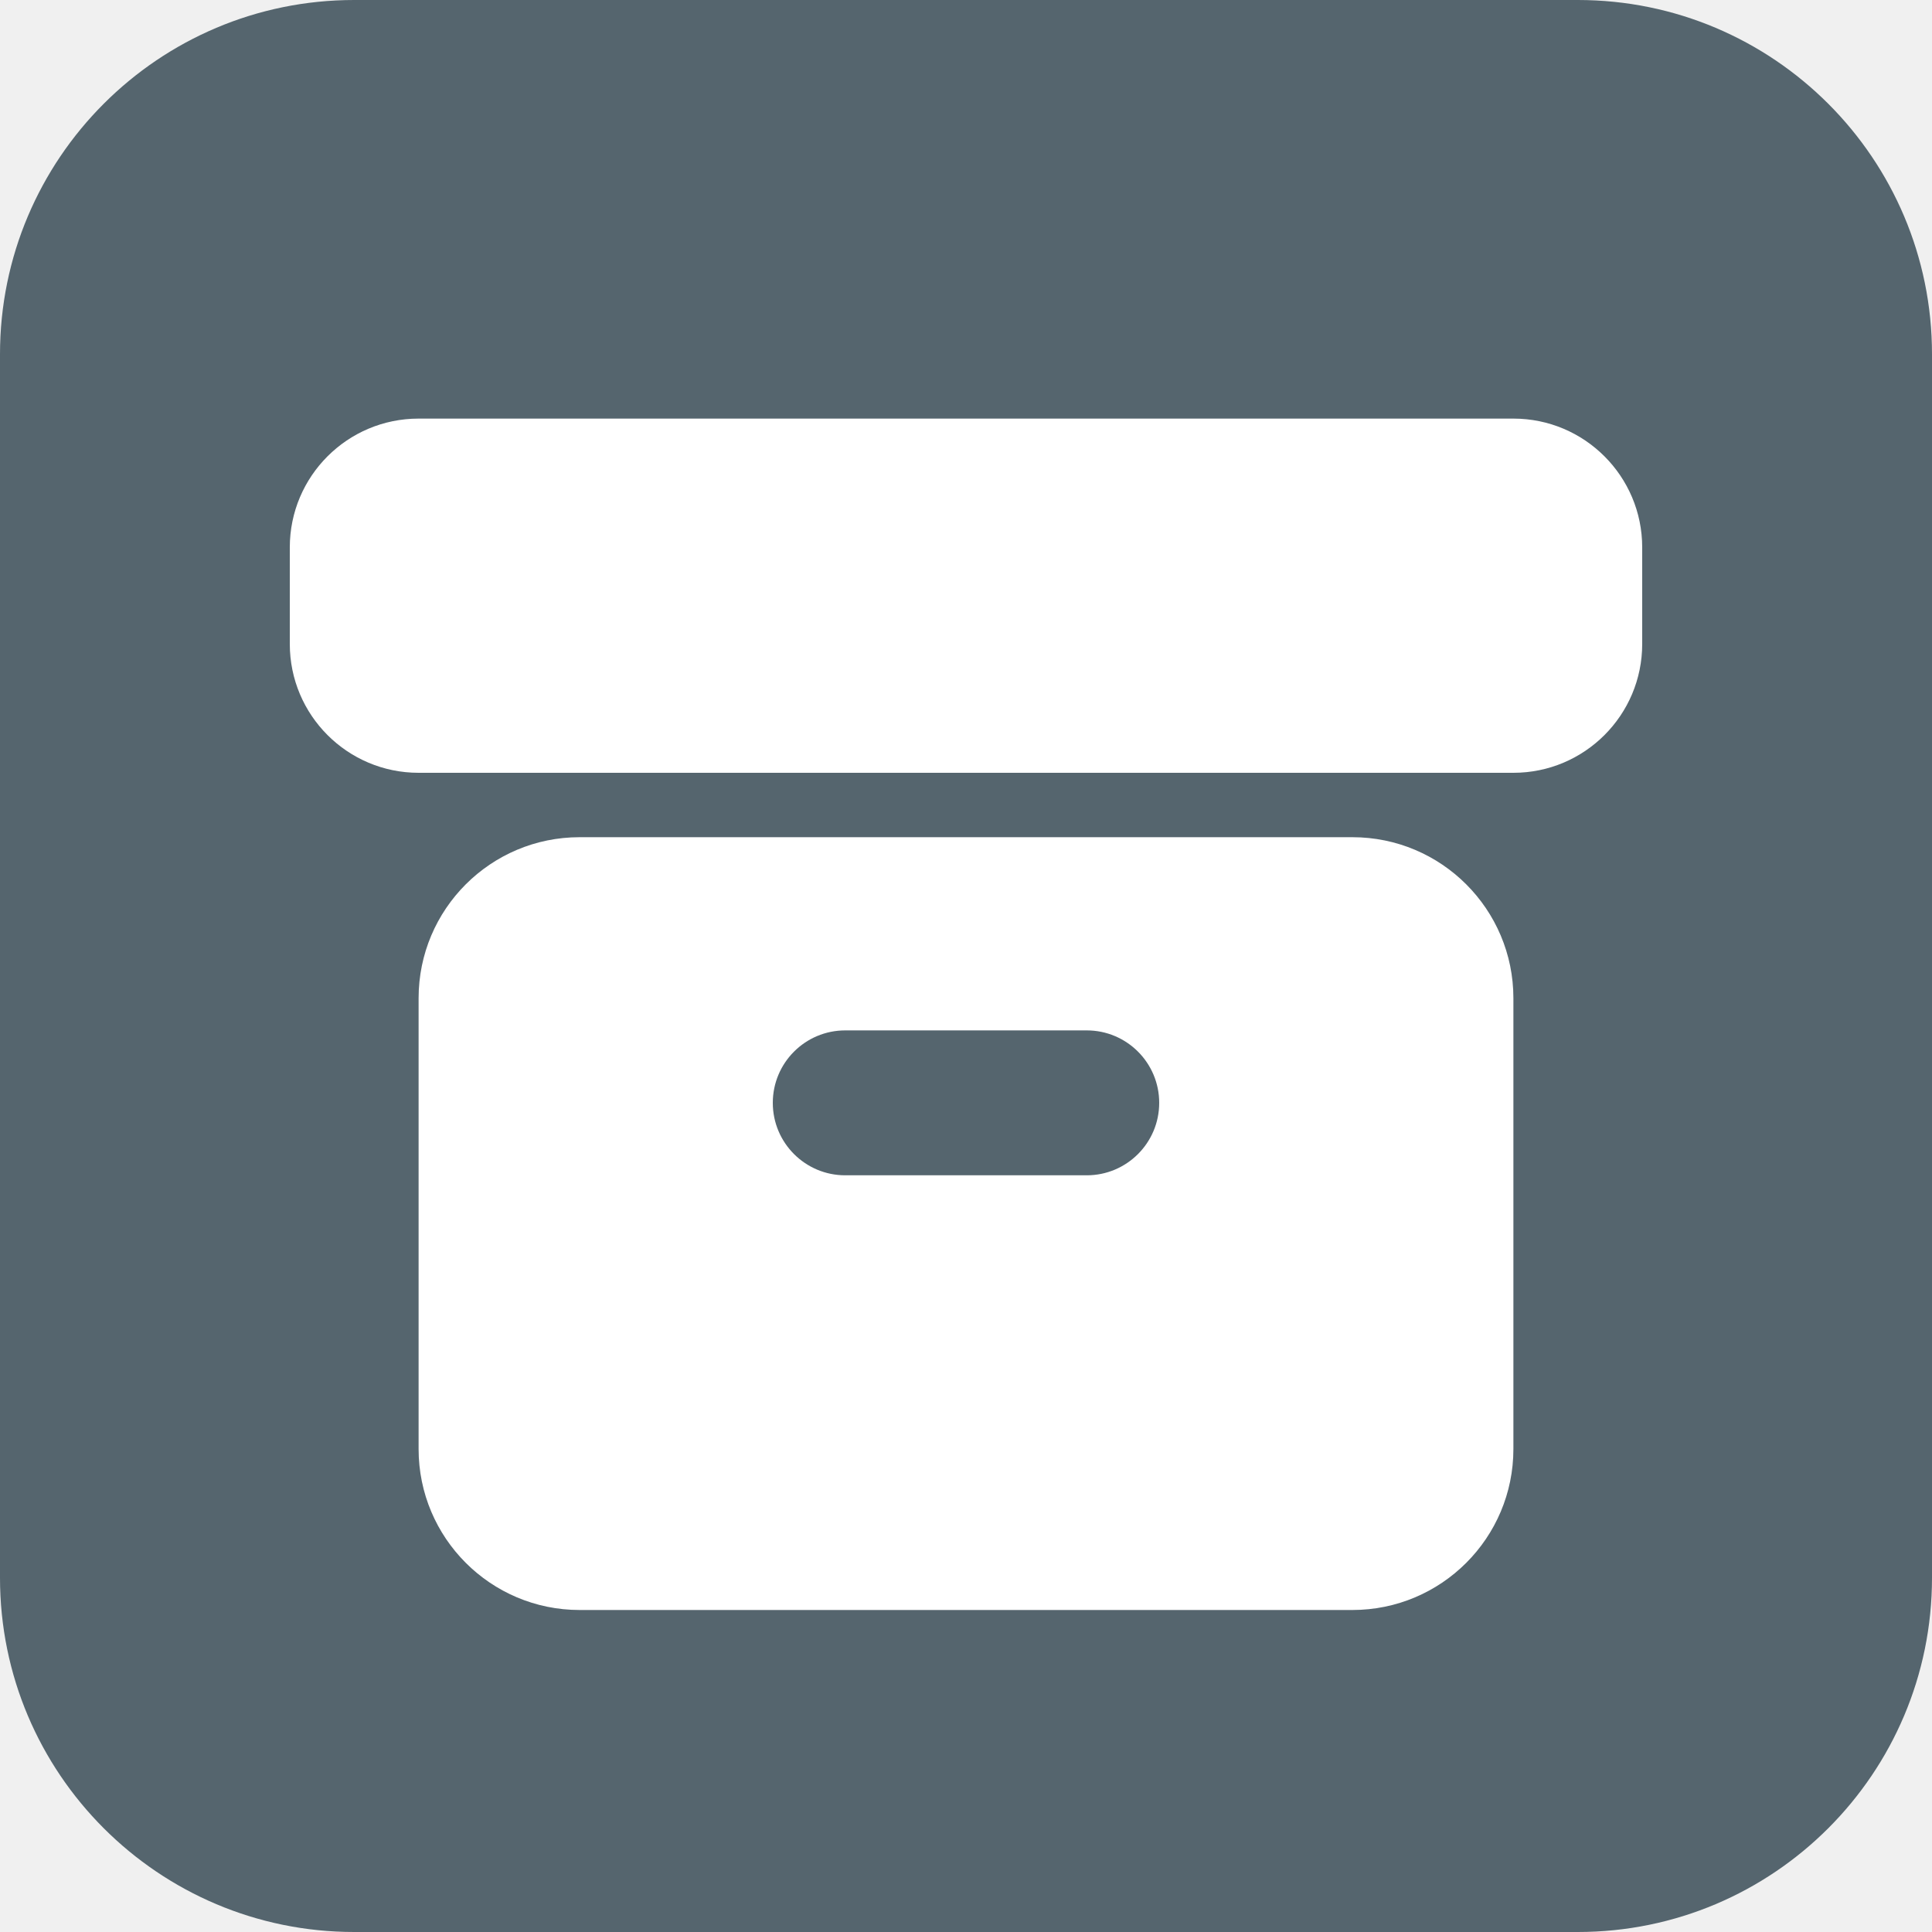
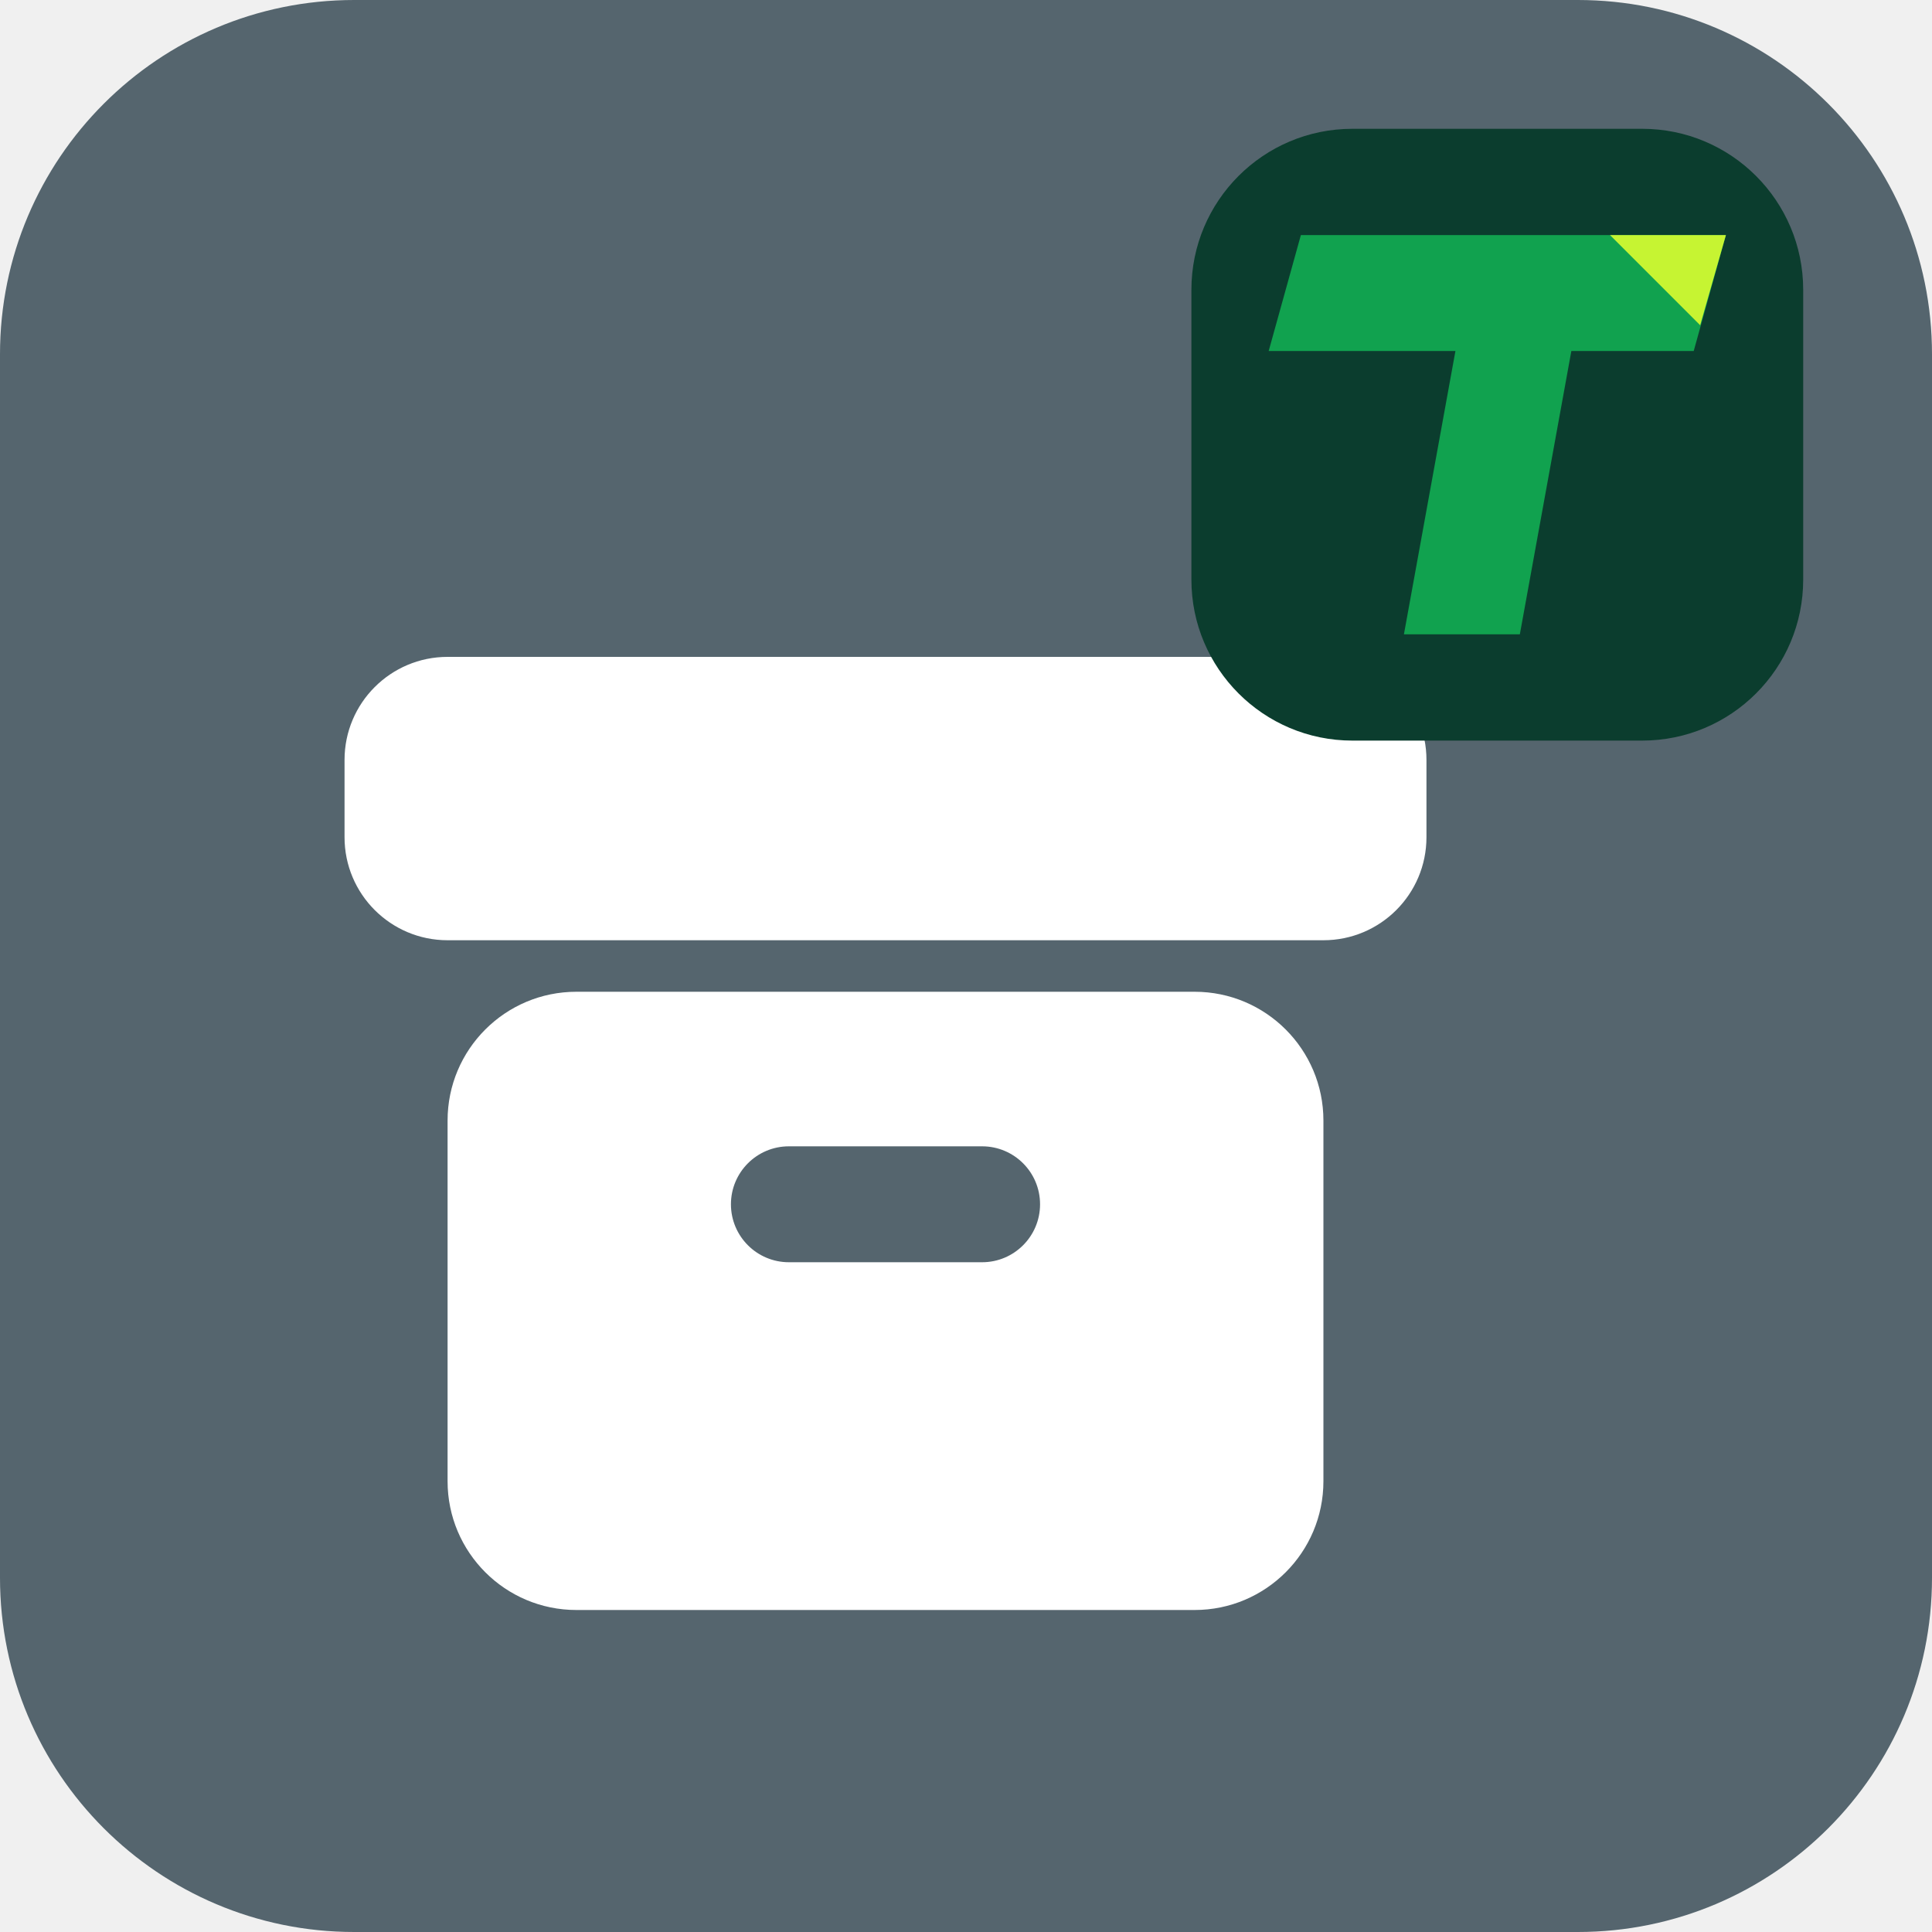
<svg xmlns="http://www.w3.org/2000/svg" viewBox="0 0 120 120">
  <rect width="120" height="120" rx="22" fill="#55656E" />
-   <rect x="18" y="26" width="84" height="22" rx="8" fill="#FFFFFF" />
-   <rect x="26" y="52" width="68" height="48" rx="10" fill="#FFFFFF" />
-   <rect x="48" y="64" width="24" height="9" rx="4.5" fill="#55656E" />
+   <g transform="translate(55 68) scale(0.8) translate(-60 -60)">
+     <rect x="18" y="26" width="84" height="22" rx="8" fill="#FFFFFF" />
+     <rect x="26" y="52" width="68" height="48" rx="10" fill="#FFFFFF" />
+     <rect x="48" y="64" width="24" height="9" rx="4.5" fill="#55656E" />
+   </g>
+   <rect x="74" y="8" width="38" height="38" rx="10" fill="#0B3D2E" />
+   <g transform="translate(93 27) scale(.4) translate(-60.5 -63)">
+     <path d="M30 32h66l-5 18H72l-8 44H46l8-44H25z" fill="#11A24F" />
+     <path d="M78 32h18l-4 14z" fill="#C6F432" />
+   </g>
</svg>
